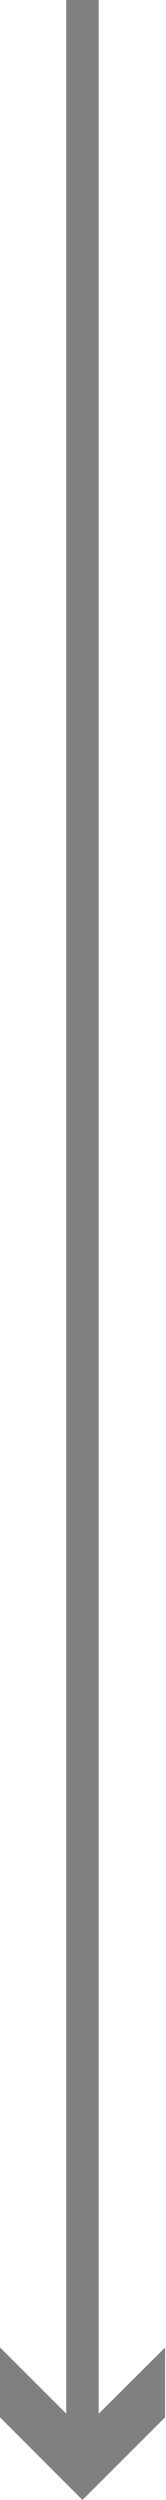
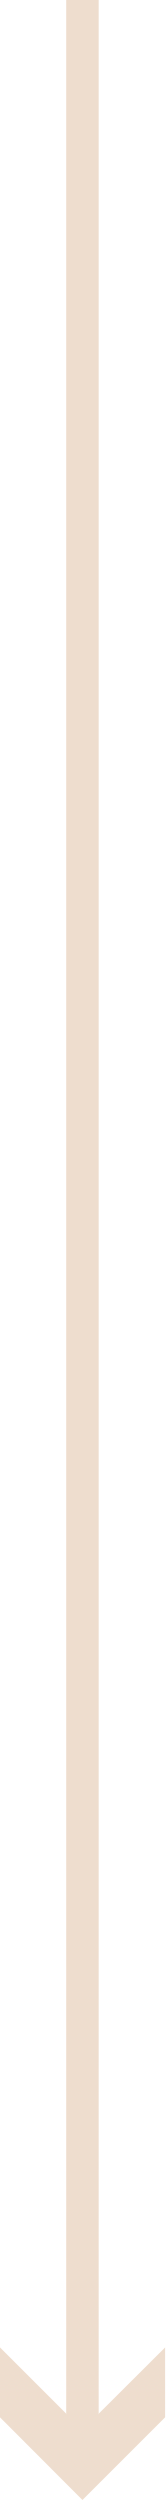
<svg xmlns="http://www.w3.org/2000/svg" viewBox="0 0 7.63 115.53">
  <defs>
-     <style>.cls-1{fill:none;stroke:#808081;stroke-miterlimit:10;stroke-width:1.5px;}.cls-2{fill:#808081;}</style>
+     <style>.cls-1{fill:none;stroke:#eeddce;stroke-miterlimit:10;stroke-width:1.5px;}.cls-2{fill:#eeddce;}</style>
  </defs>
  <g id="Layer_2" data-name="Layer 2">
    <g id="Layer_9" data-name="Layer 9">
      <line class="cls-1" x1="3.81" x2="3.81" y2="112.96" />
      <polygon class="cls-2" points="0 108.48 3.81 112.29 7.63 108.48 7.63 111.71 3.81 115.53 0 111.71 0 108.48" />
    </g>
  </g>
</svg>
